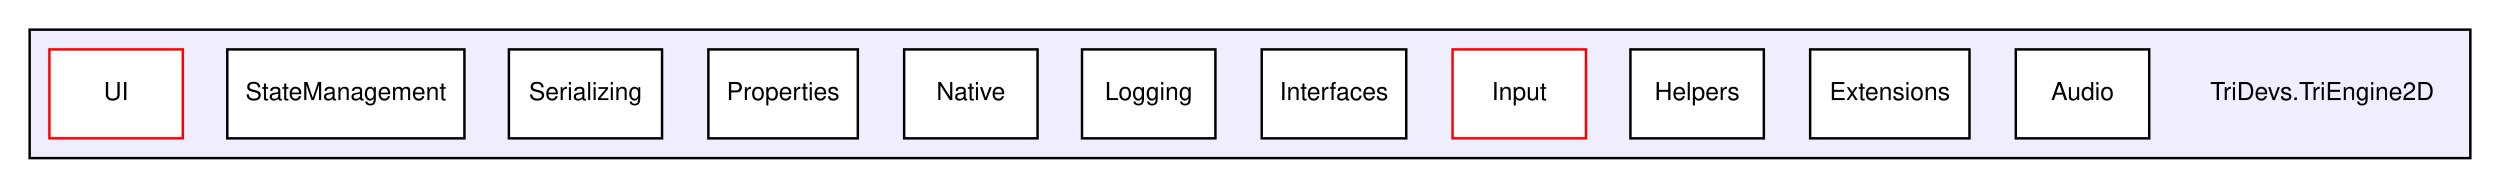
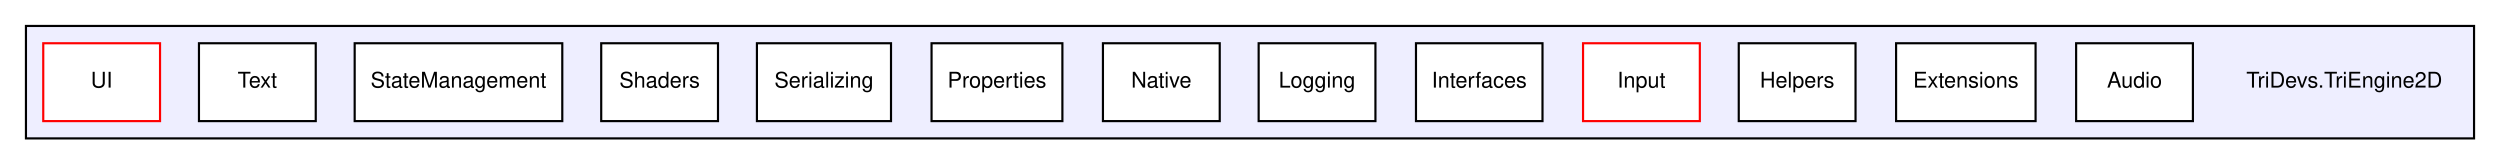
- <svg xmlns="http://www.w3.org/2000/svg" xmlns:xlink="http://www.w3.org/1999/xlink" width="1012pt" height="76pt" viewBox="0.00 0.00 1012.00 76.00">
+ <svg xmlns="http://www.w3.org/2000/svg" xmlns:xlink="http://www.w3.org/1999/xlink" width="1156pt" height="76pt" viewBox="0.00 0.00 1156.00 76.00">
  <g id="graph0" class="graph" transform="scale(1 1) rotate(0) translate(4 72)">
-     <polygon fill="white" stroke="white" points="-4,5 -4,-72 1009,-72 1009,5 -4,5" />
+     <polygon fill="white" stroke="white" points="-4,5 -4,-72 1153,-72 1153,5 -4,5" />
    <g id="clust1" class="cluster">
      <g id="a_clust1">
        <a xlink:href="dir_eef12f4528c91f96e9d8bf3bf754e9c9.html" target="_top">
-           <polygon fill="#eeeeff" stroke="black" points="8,-8 8,-60 996,-60 996,-8 8,-8" />
+           <polygon fill="#eeeeff" stroke="black" points="8,-8 8,-60 1140,-60 1140,-8 8,-8" />
        </a>
      </g>
    </g>
    <g id="node1" class="node">
-       <text text-anchor="middle" x="936" y="-31.5" font-family="Helvetica,sans-Serif" font-size="10.00">TriDevs.TriEngine2D</text>
+       <text text-anchor="middle" x="1080" y="-31.5" font-family="Helvetica,sans-Serif" font-size="10.00">TriDevs.TriEngine2D</text>
    </g>
    <g id="node2" class="node">
      <g id="a_node2">
        <a xlink:href="dir_d1b10e5509822011979a9bb66361e478.html" target="_top" xlink:title="Audio">
-           <polygon fill="white" stroke="black" points="866,-52 812,-52 812,-16 866,-16 866,-52" />
-           <text text-anchor="middle" x="839" y="-31.5" font-family="Helvetica,sans-Serif" font-size="10.00">Audio</text>
+           <polygon fill="white" stroke="black" points="1010,-52 956,-52 956,-16 1010,-16 1010,-52" />
+           <text text-anchor="middle" x="983" y="-31.5" font-family="Helvetica,sans-Serif" font-size="10.00">Audio</text>
        </a>
      </g>
    </g>
    <g id="node3" class="node">
      <g id="a_node3">
        <a xlink:href="dir_c4a8fc679f2ccc0e8aa64941a499171c.html" target="_top" xlink:title="Extensions">
-           <polygon fill="white" stroke="black" points="793.25,-52 728.75,-52 728.75,-16 793.25,-16 793.25,-52" />
-           <text text-anchor="middle" x="761" y="-31.5" font-family="Helvetica,sans-Serif" font-size="10.00">Extensions</text>
+           <polygon fill="white" stroke="black" points="937.25,-52 872.75,-52 872.75,-16 937.25,-16 937.25,-52" />
+           <text text-anchor="middle" x="905" y="-31.5" font-family="Helvetica,sans-Serif" font-size="10.00">Extensions</text>
        </a>
      </g>
    </g>
    <g id="node4" class="node">
      <g id="a_node4">
        <a xlink:href="dir_20a83804b727400b022b8b6d9cb5050f.html" target="_top" xlink:title="Helpers">
-           <polygon fill="white" stroke="black" points="710,-52 656,-52 656,-16 710,-16 710,-52" />
-           <text text-anchor="middle" x="683" y="-31.5" font-family="Helvetica,sans-Serif" font-size="10.00">Helpers</text>
+           <polygon fill="white" stroke="black" points="854,-52 800,-52 800,-16 854,-16 854,-52" />
+           <text text-anchor="middle" x="827" y="-31.5" font-family="Helvetica,sans-Serif" font-size="10.00">Helpers</text>
        </a>
      </g>
    </g>
    <g id="node5" class="node">
      <g id="a_node5">
        <a xlink:href="dir_23a46816967e02a24c1ce7a1f9d13e57.html" target="_top" xlink:title="Input">
-           <polygon fill="white" stroke="red" points="638,-52 584,-52 584,-16 638,-16 638,-52" />
-           <text text-anchor="middle" x="611" y="-31.5" font-family="Helvetica,sans-Serif" font-size="10.00">Input</text>
+           <polygon fill="white" stroke="red" points="782,-52 728,-52 728,-16 782,-16 782,-52" />
+           <text text-anchor="middle" x="755" y="-31.5" font-family="Helvetica,sans-Serif" font-size="10.00">Input</text>
        </a>
      </g>
    </g>
    <g id="node6" class="node">
      <g id="a_node6">
        <a xlink:href="dir_ba92bf44b506b5d1b5f2b925722f065b.html" target="_top" xlink:title="Interfaces">
-           <polygon fill="white" stroke="black" points="565.25,-52 506.75,-52 506.75,-16 565.25,-16 565.25,-52" />
-           <text text-anchor="middle" x="536" y="-31.5" font-family="Helvetica,sans-Serif" font-size="10.00">Interfaces</text>
+           <polygon fill="white" stroke="black" points="709.25,-52 650.75,-52 650.75,-16 709.25,-16 709.25,-52" />
+           <text text-anchor="middle" x="680" y="-31.5" font-family="Helvetica,sans-Serif" font-size="10.00">Interfaces</text>
        </a>
      </g>
    </g>
    <g id="node7" class="node">
      <g id="a_node7">
        <a xlink:href="dir_26e44ccb56d68e366f3b88403e8eeb52.html" target="_top" xlink:title="Logging">
-           <polygon fill="white" stroke="black" points="488,-52 434,-52 434,-16 488,-16 488,-52" />
-           <text text-anchor="middle" x="461" y="-31.5" font-family="Helvetica,sans-Serif" font-size="10.00">Logging</text>
+           <polygon fill="white" stroke="black" points="632,-52 578,-52 578,-16 632,-16 632,-52" />
+           <text text-anchor="middle" x="605" y="-31.5" font-family="Helvetica,sans-Serif" font-size="10.00">Logging</text>
        </a>
      </g>
    </g>
    <g id="node8" class="node">
      <g id="a_node8">
        <a xlink:href="dir_04c2f9a0b23add30db9db6e7bb4f88ee.html" target="_top" xlink:title="Native">
-           <polygon fill="white" stroke="black" points="416,-52 362,-52 362,-16 416,-16 416,-52" />
-           <text text-anchor="middle" x="389" y="-31.5" font-family="Helvetica,sans-Serif" font-size="10.00">Native</text>
+           <polygon fill="white" stroke="black" points="560,-52 506,-52 506,-16 560,-16 560,-52" />
+           <text text-anchor="middle" x="533" y="-31.5" font-family="Helvetica,sans-Serif" font-size="10.00">Native</text>
        </a>
      </g>
    </g>
    <g id="node9" class="node">
      <g id="a_node9">
        <a xlink:href="dir_53f875ce9050e8c1b1c89d974708c7eb.html" target="_top" xlink:title="Properties">
-           <polygon fill="white" stroke="black" points="343.25,-52 282.75,-52 282.75,-16 343.25,-16 343.25,-52" />
-           <text text-anchor="middle" x="313" y="-31.5" font-family="Helvetica,sans-Serif" font-size="10.00">Properties</text>
+           <polygon fill="white" stroke="black" points="487.25,-52 426.75,-52 426.75,-16 487.25,-16 487.25,-52" />
+           <text text-anchor="middle" x="457" y="-31.5" font-family="Helvetica,sans-Serif" font-size="10.00">Properties</text>
        </a>
      </g>
    </g>
    <g id="node10" class="node">
      <g id="a_node10">
        <a xlink:href="dir_b00bafaf0925d295d47f39b3b0d0b143.html" target="_top" xlink:title="Serializing">
-           <polygon fill="white" stroke="black" points="264,-52 202,-52 202,-16 264,-16 264,-52" />
-           <text text-anchor="middle" x="233" y="-31.5" font-family="Helvetica,sans-Serif" font-size="10.00">Serializing</text>
+           <polygon fill="white" stroke="black" points="408,-52 346,-52 346,-16 408,-16 408,-52" />
+           <text text-anchor="middle" x="377" y="-31.5" font-family="Helvetica,sans-Serif" font-size="10.00">Serializing</text>
        </a>
      </g>
    </g>
    <g id="node11" class="node">
      <g id="a_node11">
-         <a xlink:href="dir_6c7305958f6c1f3184ea16a8299a03e4.html" target="_top" xlink:title="StateManagement">
-           <polygon fill="white" stroke="black" points="184,-52 88,-52 88,-16 184,-16 184,-52" />
-           <text text-anchor="middle" x="136" y="-31.5" font-family="Helvetica,sans-Serif" font-size="10.00">StateManagement</text>
+         <a xlink:href="dir_da4097c8cfee11bc2f285d1cb33613ca.html" target="_top" xlink:title="Shaders">
+           <polygon fill="white" stroke="black" points="328,-52 274,-52 274,-16 328,-16 328,-52" />
+           <text text-anchor="middle" x="301" y="-31.5" font-family="Helvetica,sans-Serif" font-size="10.00">Shaders</text>
        </a>
      </g>
    </g>
    <g id="node12" class="node">
      <g id="a_node12">
+         <a xlink:href="dir_6c7305958f6c1f3184ea16a8299a03e4.html" target="_top" xlink:title="StateManagement">
+           <polygon fill="white" stroke="black" points="256,-52 160,-52 160,-16 256,-16 256,-52" />
+           <text text-anchor="middle" x="208" y="-31.5" font-family="Helvetica,sans-Serif" font-size="10.00">StateManagement</text>
+         </a>
+       </g>
+     </g>
+     <g id="node13" class="node">
+       <g id="a_node13">
+         <a xlink:href="dir_adfbda0128ed86159769013e6b5d1e1e.html" target="_top" xlink:title="Text">
+           <polygon fill="white" stroke="black" points="142,-52 88,-52 88,-16 142,-16 142,-52" />
+           <text text-anchor="middle" x="115" y="-31.5" font-family="Helvetica,sans-Serif" font-size="10.00">Text</text>
+         </a>
+       </g>
+     </g>
+     <g id="node14" class="node">
+       <g id="a_node14">
        <a xlink:href="dir_31a0ee127806f71a64a724c3552408ca.html" target="_top" xlink:title="UI">
          <polygon fill="white" stroke="red" points="70,-52 16,-52 16,-16 70,-16 70,-52" />
          <text text-anchor="middle" x="43" y="-31.5" font-family="Helvetica,sans-Serif" font-size="10.00">UI</text>
        </a>
      </g>
    </g>
  </g>
</svg>
